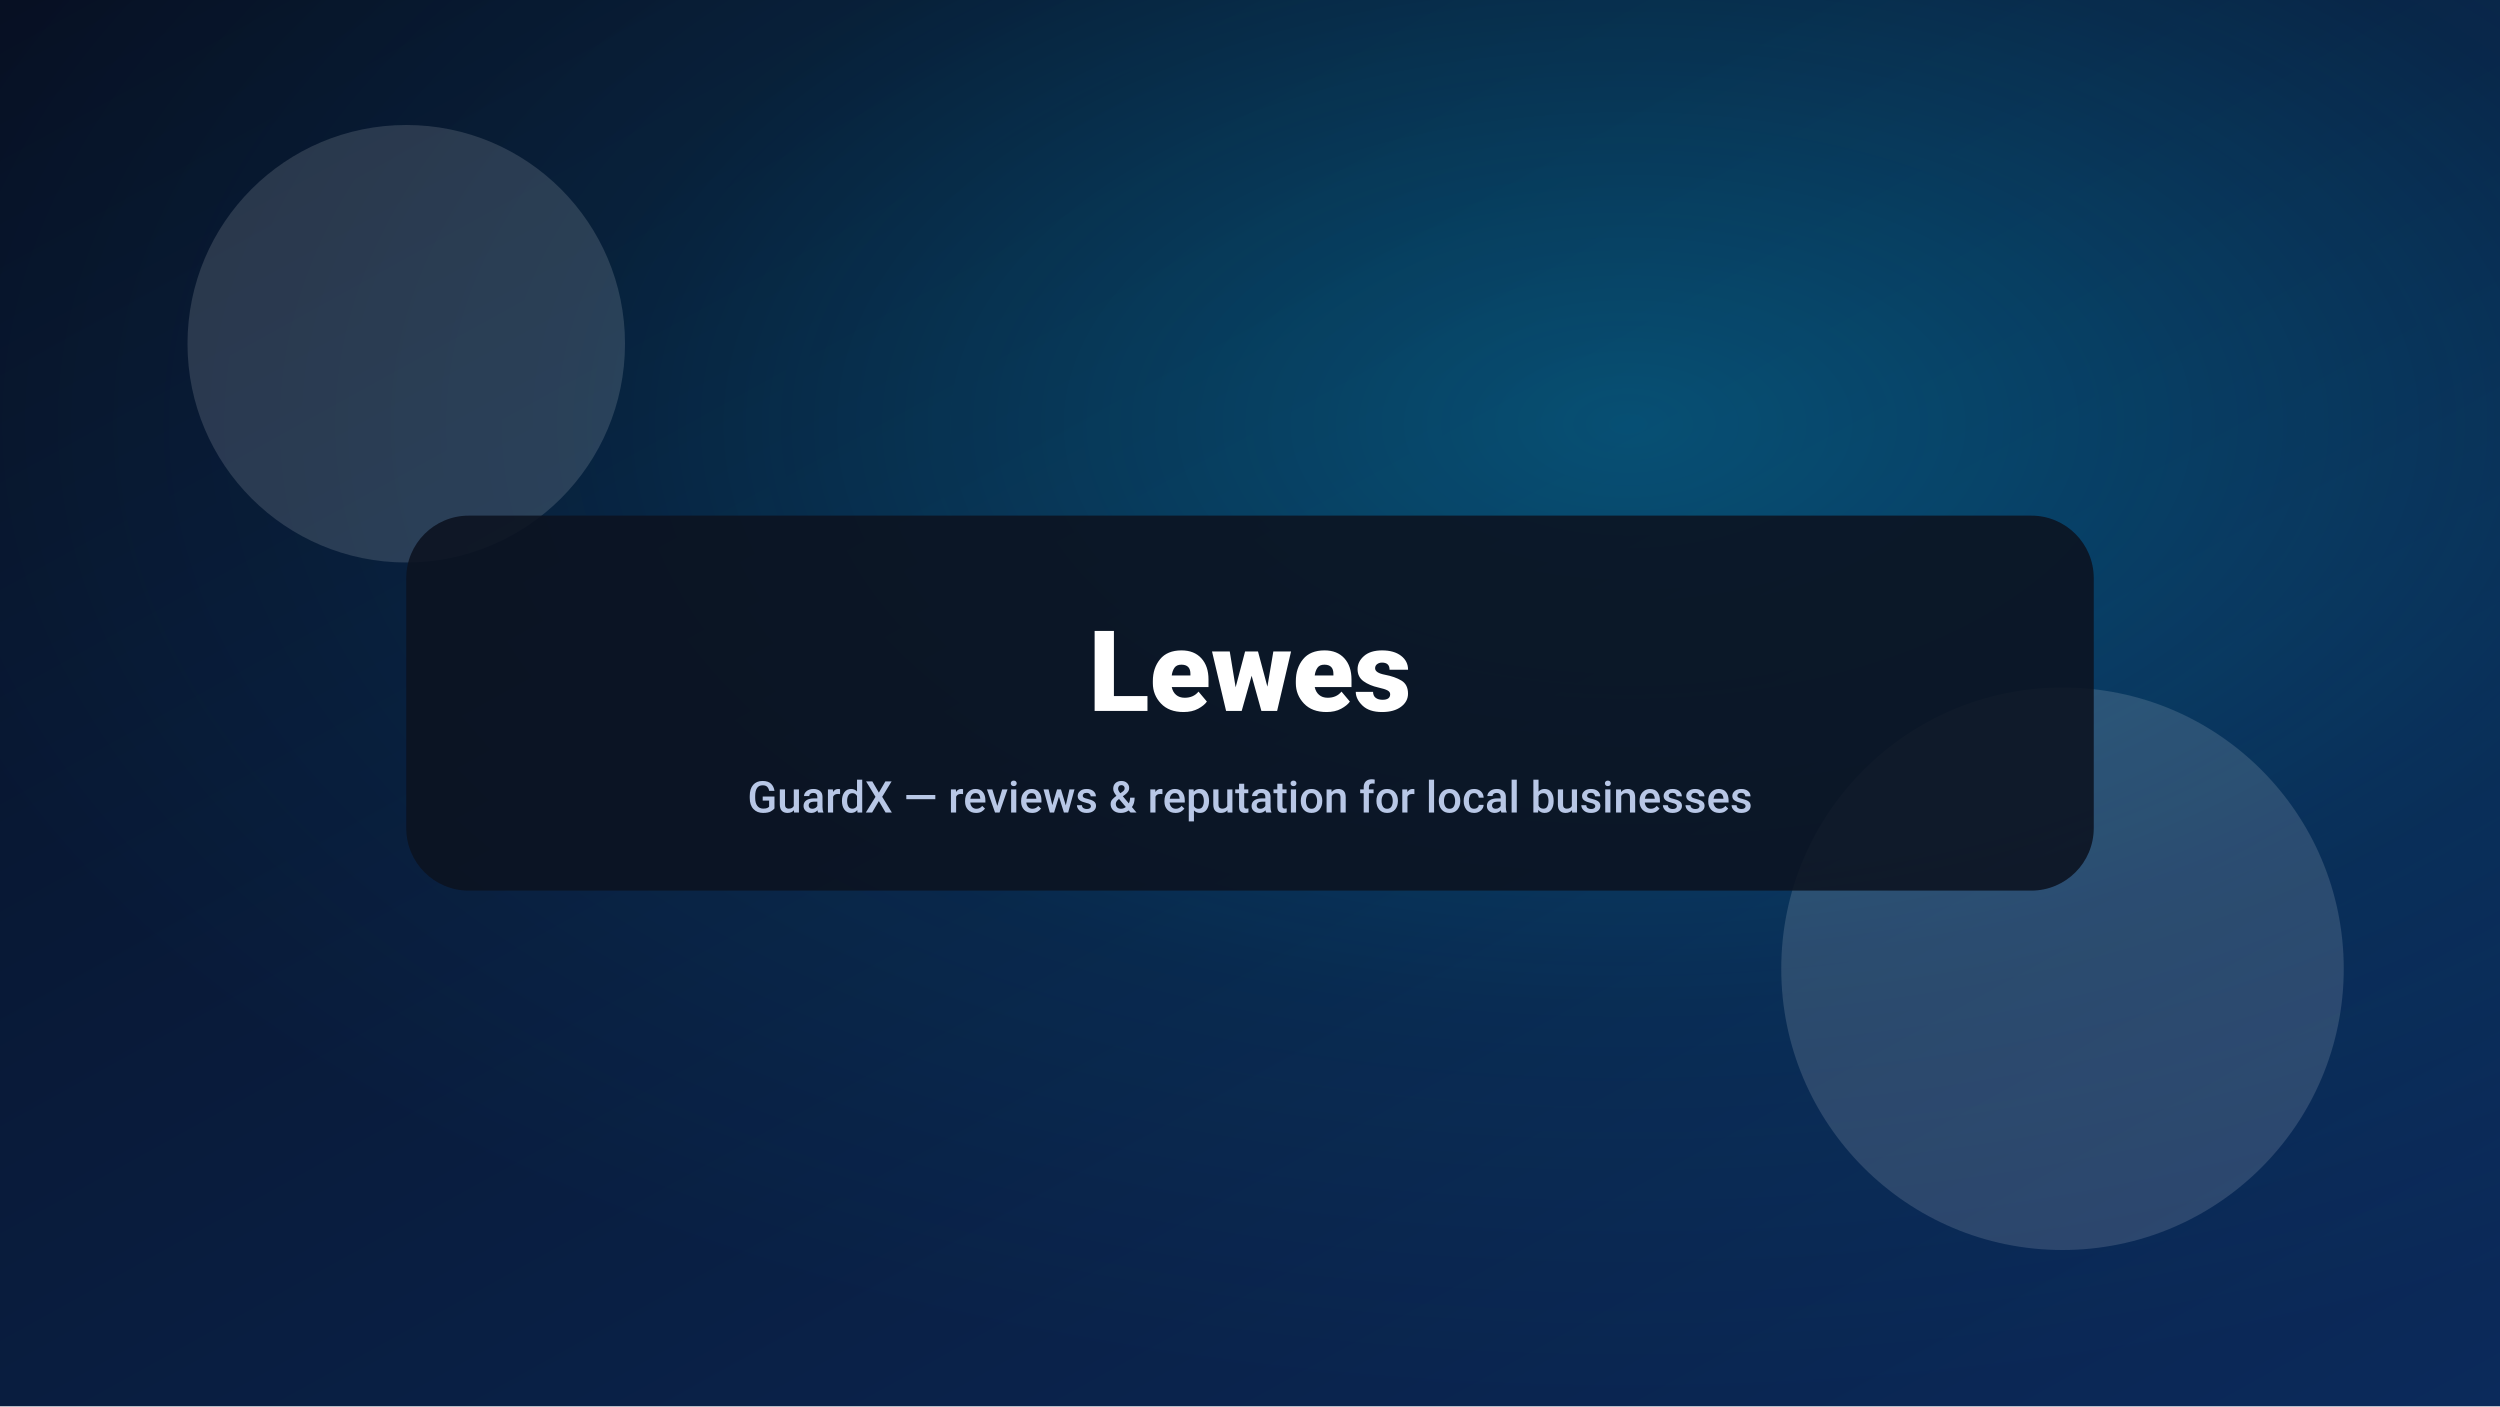
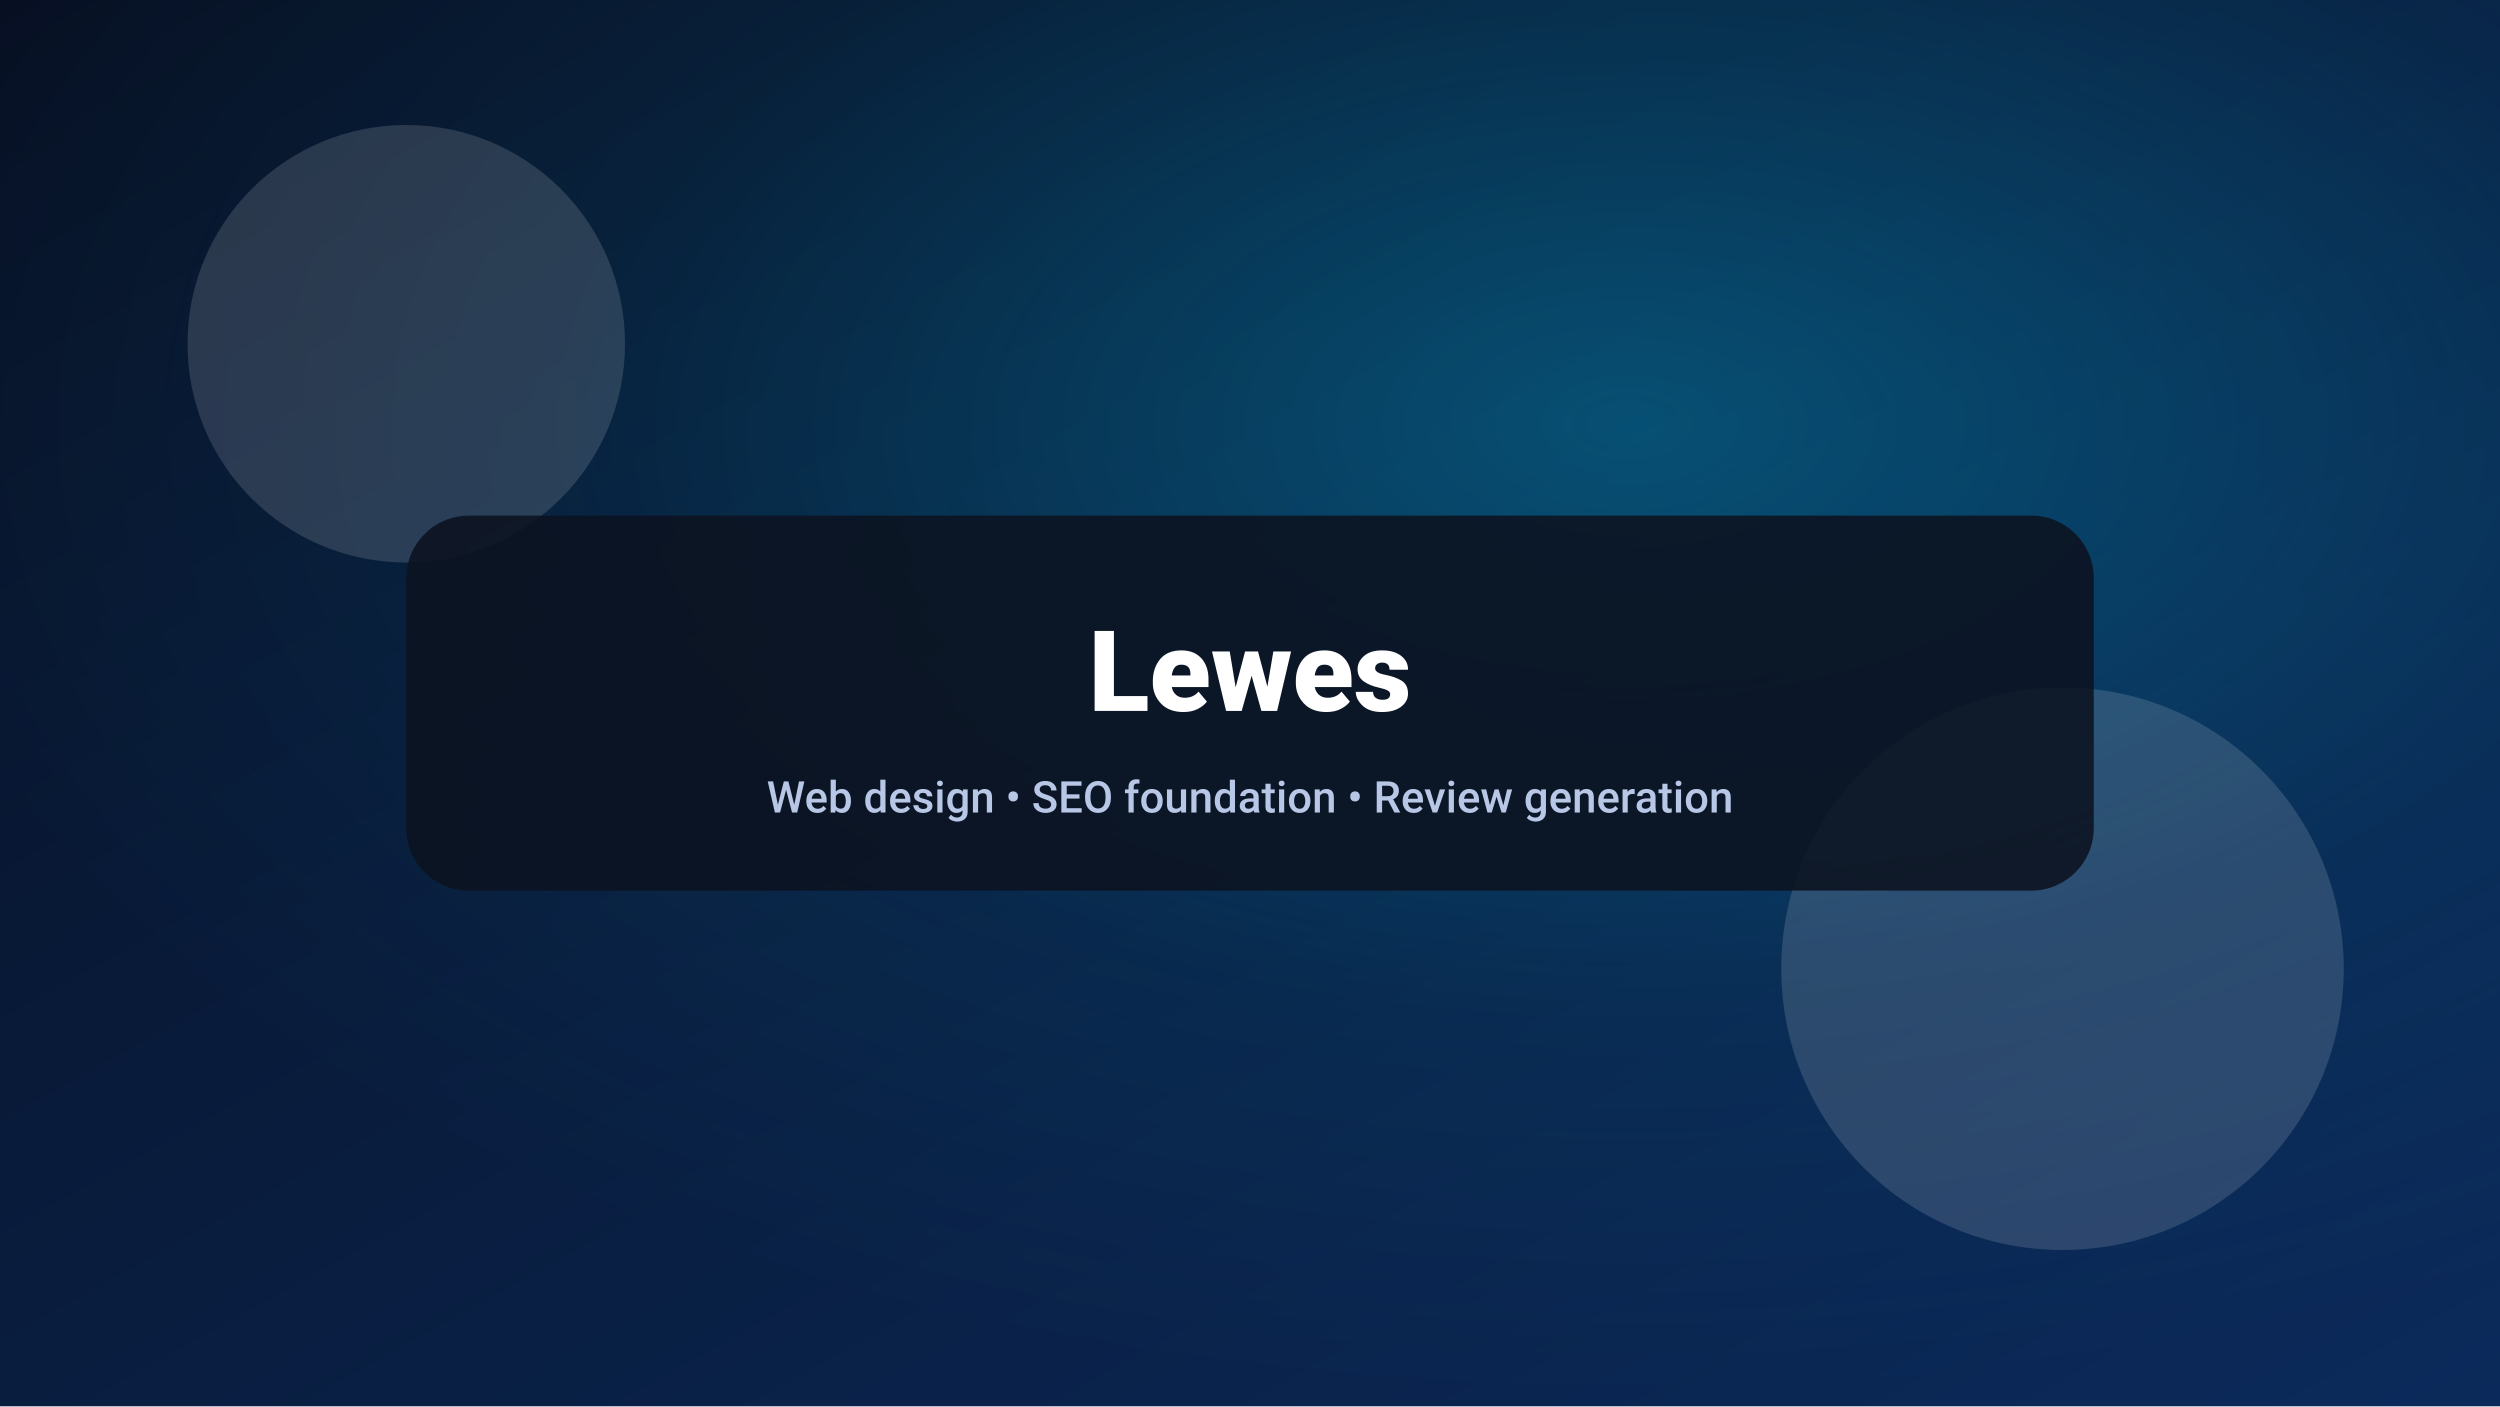
<svg xmlns="http://www.w3.org/2000/svg" width="1600" height="900" viewBox="0 0 1600 900" role="img" aria-label="Lewes location hero">
  <defs>
    <linearGradient id="bg" x1="0" y1="0" x2="1" y2="1">
      <stop offset="0%" stop-color="#071023" />
      <stop offset="100%" stop-color="#0B2A5B" />
    </linearGradient>
    <radialGradient id="glow" cx="65%" cy="30%" r="70%">
      <stop offset="0%" stop-color="#00D4FF" stop-opacity="0.28" />
      <stop offset="60%" stop-color="#00D4FF" stop-opacity="0.06" />
      <stop offset="100%" stop-color="#00D4FF" stop-opacity="0" />
    </radialGradient>
  </defs>
  <rect width="1600" height="900" fill="url(#bg)" />
  <rect width="1600" height="900" fill="url(#glow)" />
  <g opacity="0.14">
    <circle cx="260" cy="220" r="140" fill="#FFFFFF" />
    <circle cx="1320" cy="620" r="180" fill="#FFFFFF" />
  </g>
  <rect x="260" y="330" width="1080" height="240" rx="40" fill="#0B1220" opacity="0.88" />
  <text x="800" y="455" text-anchor="middle" font-size="72" font-weight="800" font-family="system-ui, -apple-system, Segoe UI, Roboto, Arial" fill="#FFFFFF">Lewes</text>
-   <text x="800" y="520" text-anchor="middle" font-size="28" font-weight="500" font-family="system-ui, -apple-system, Segoe UI, Roboto, Arial" fill="#B8C7E6">GuardX — reviews &amp; reputation for local businesses</text>
+   <text x="800" y="520" text-anchor="middle" font-size="28" font-weight="500" font-family="system-ui, -apple-system, Segoe UI, Roboto, Arial" fill="#B8C7E6">Web design • SEO foundation • Review generation</text>
</svg>
